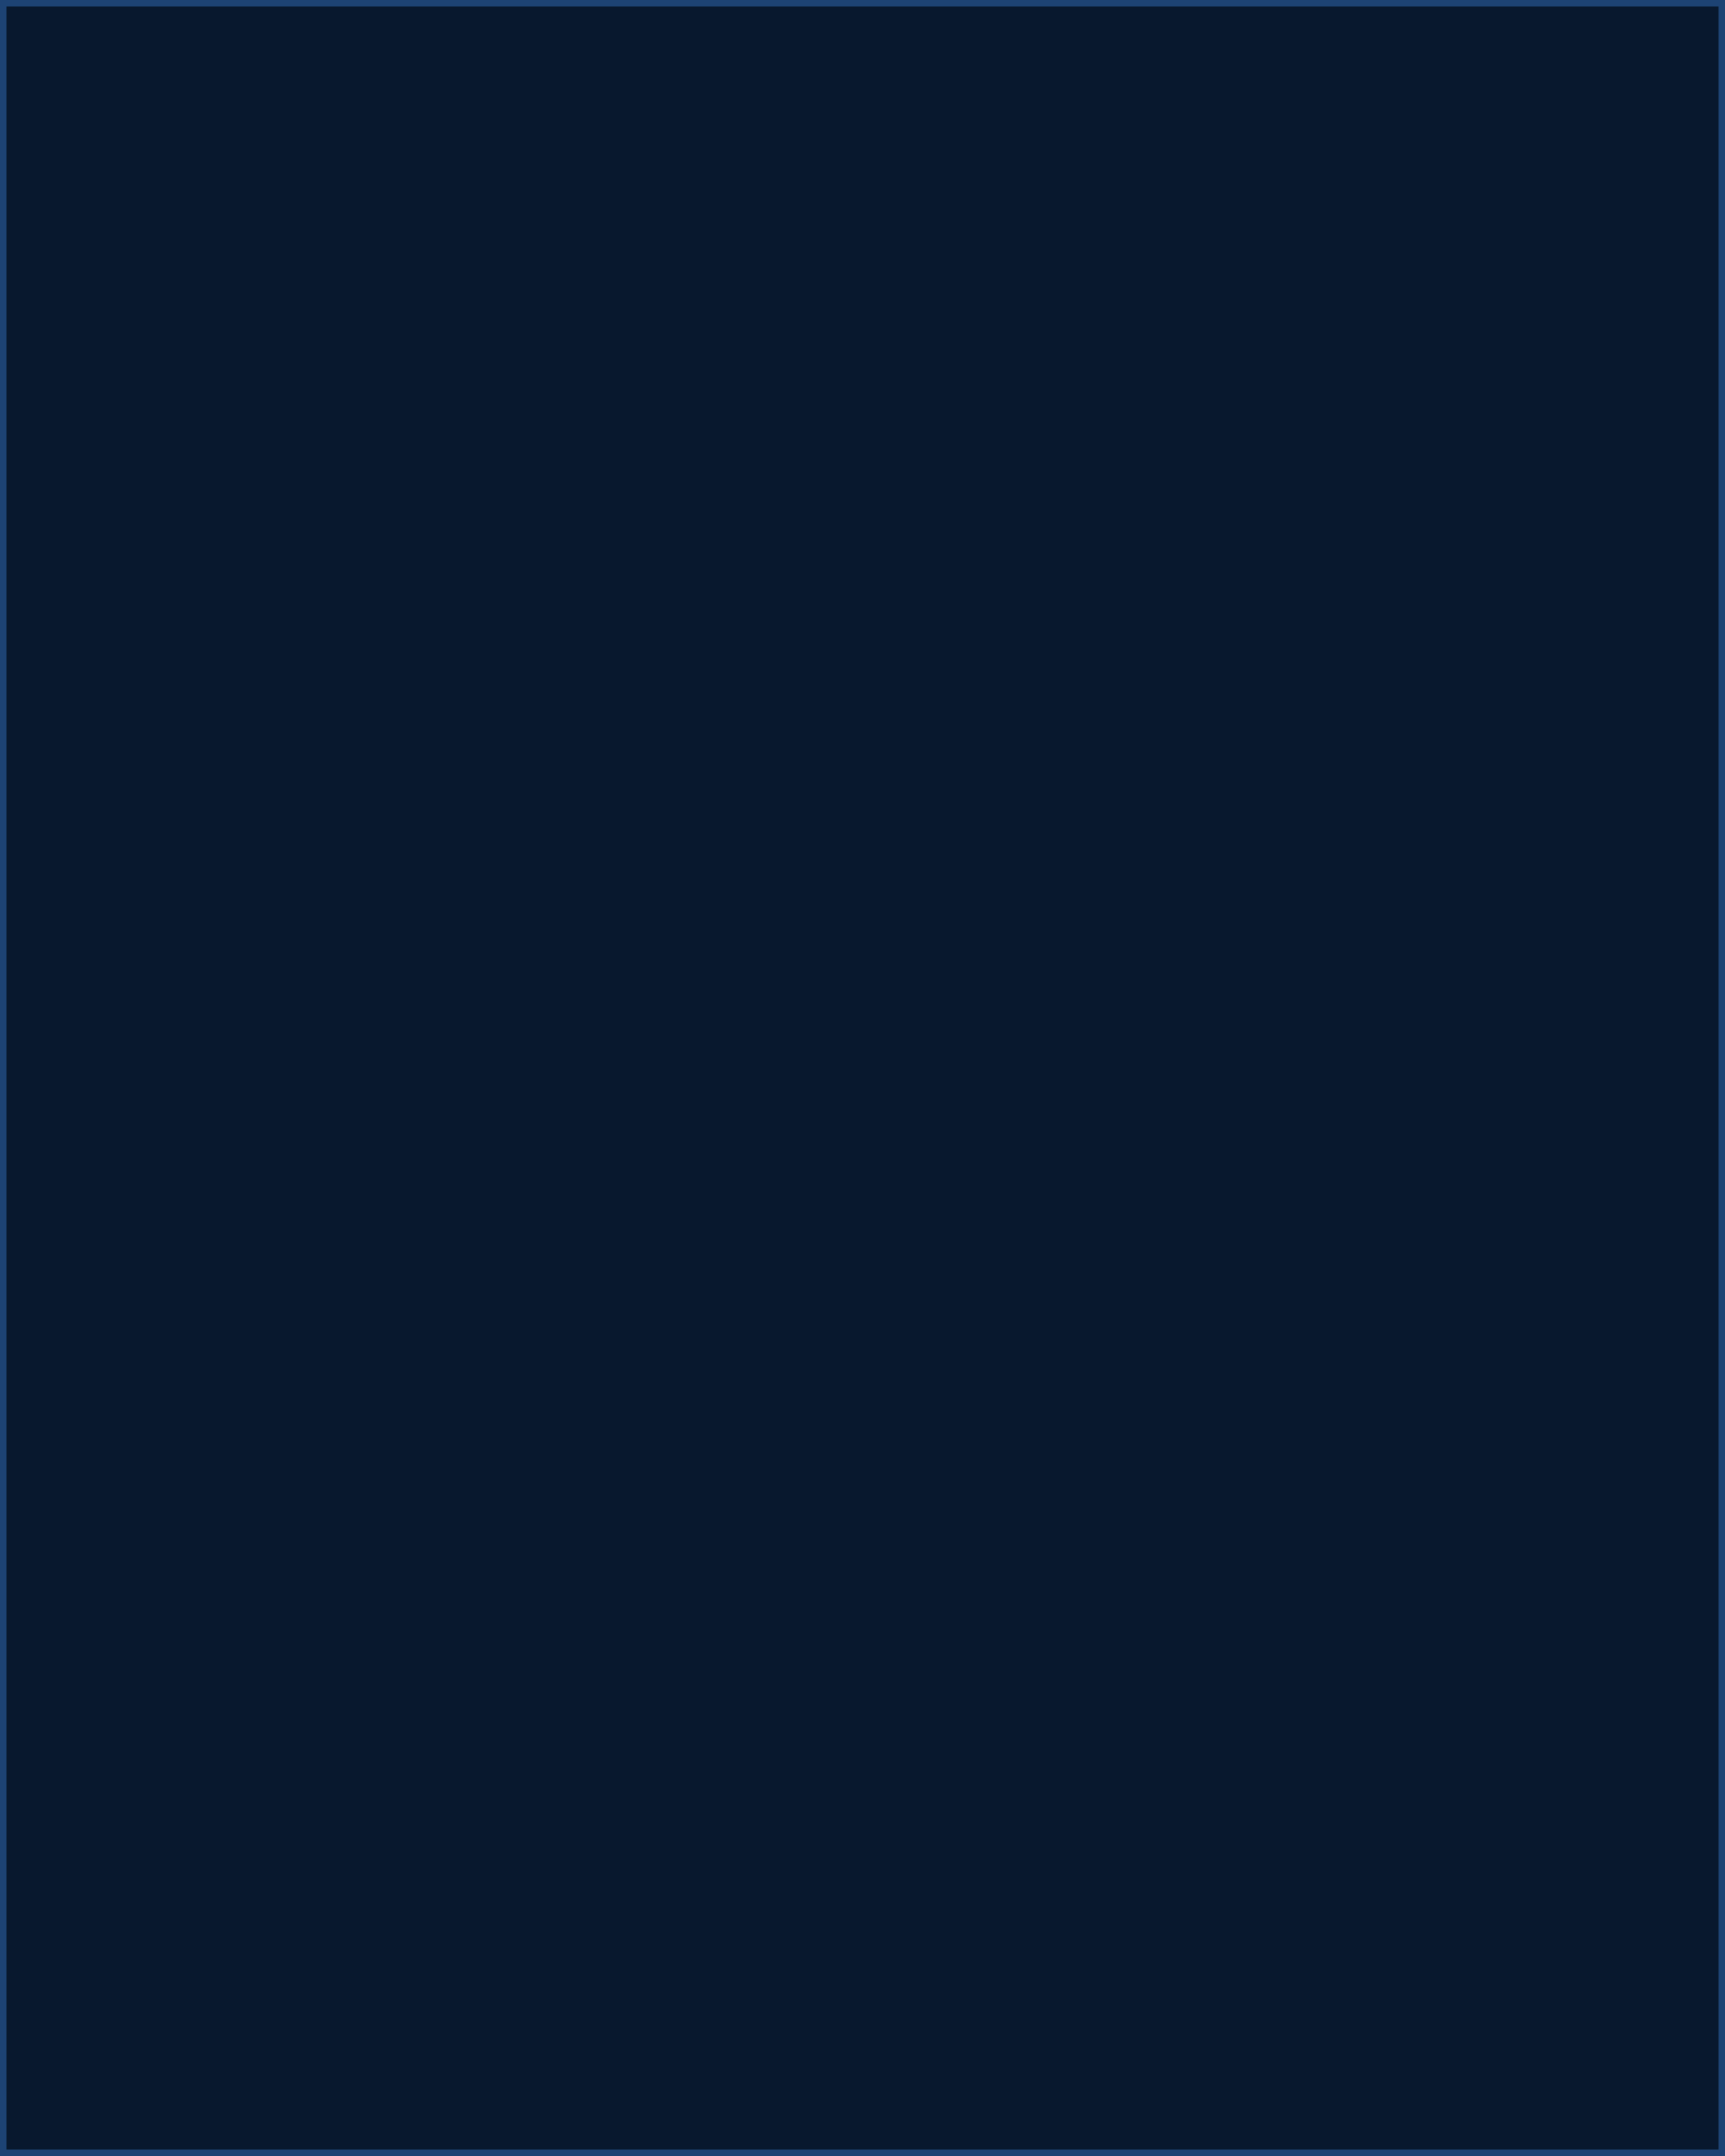
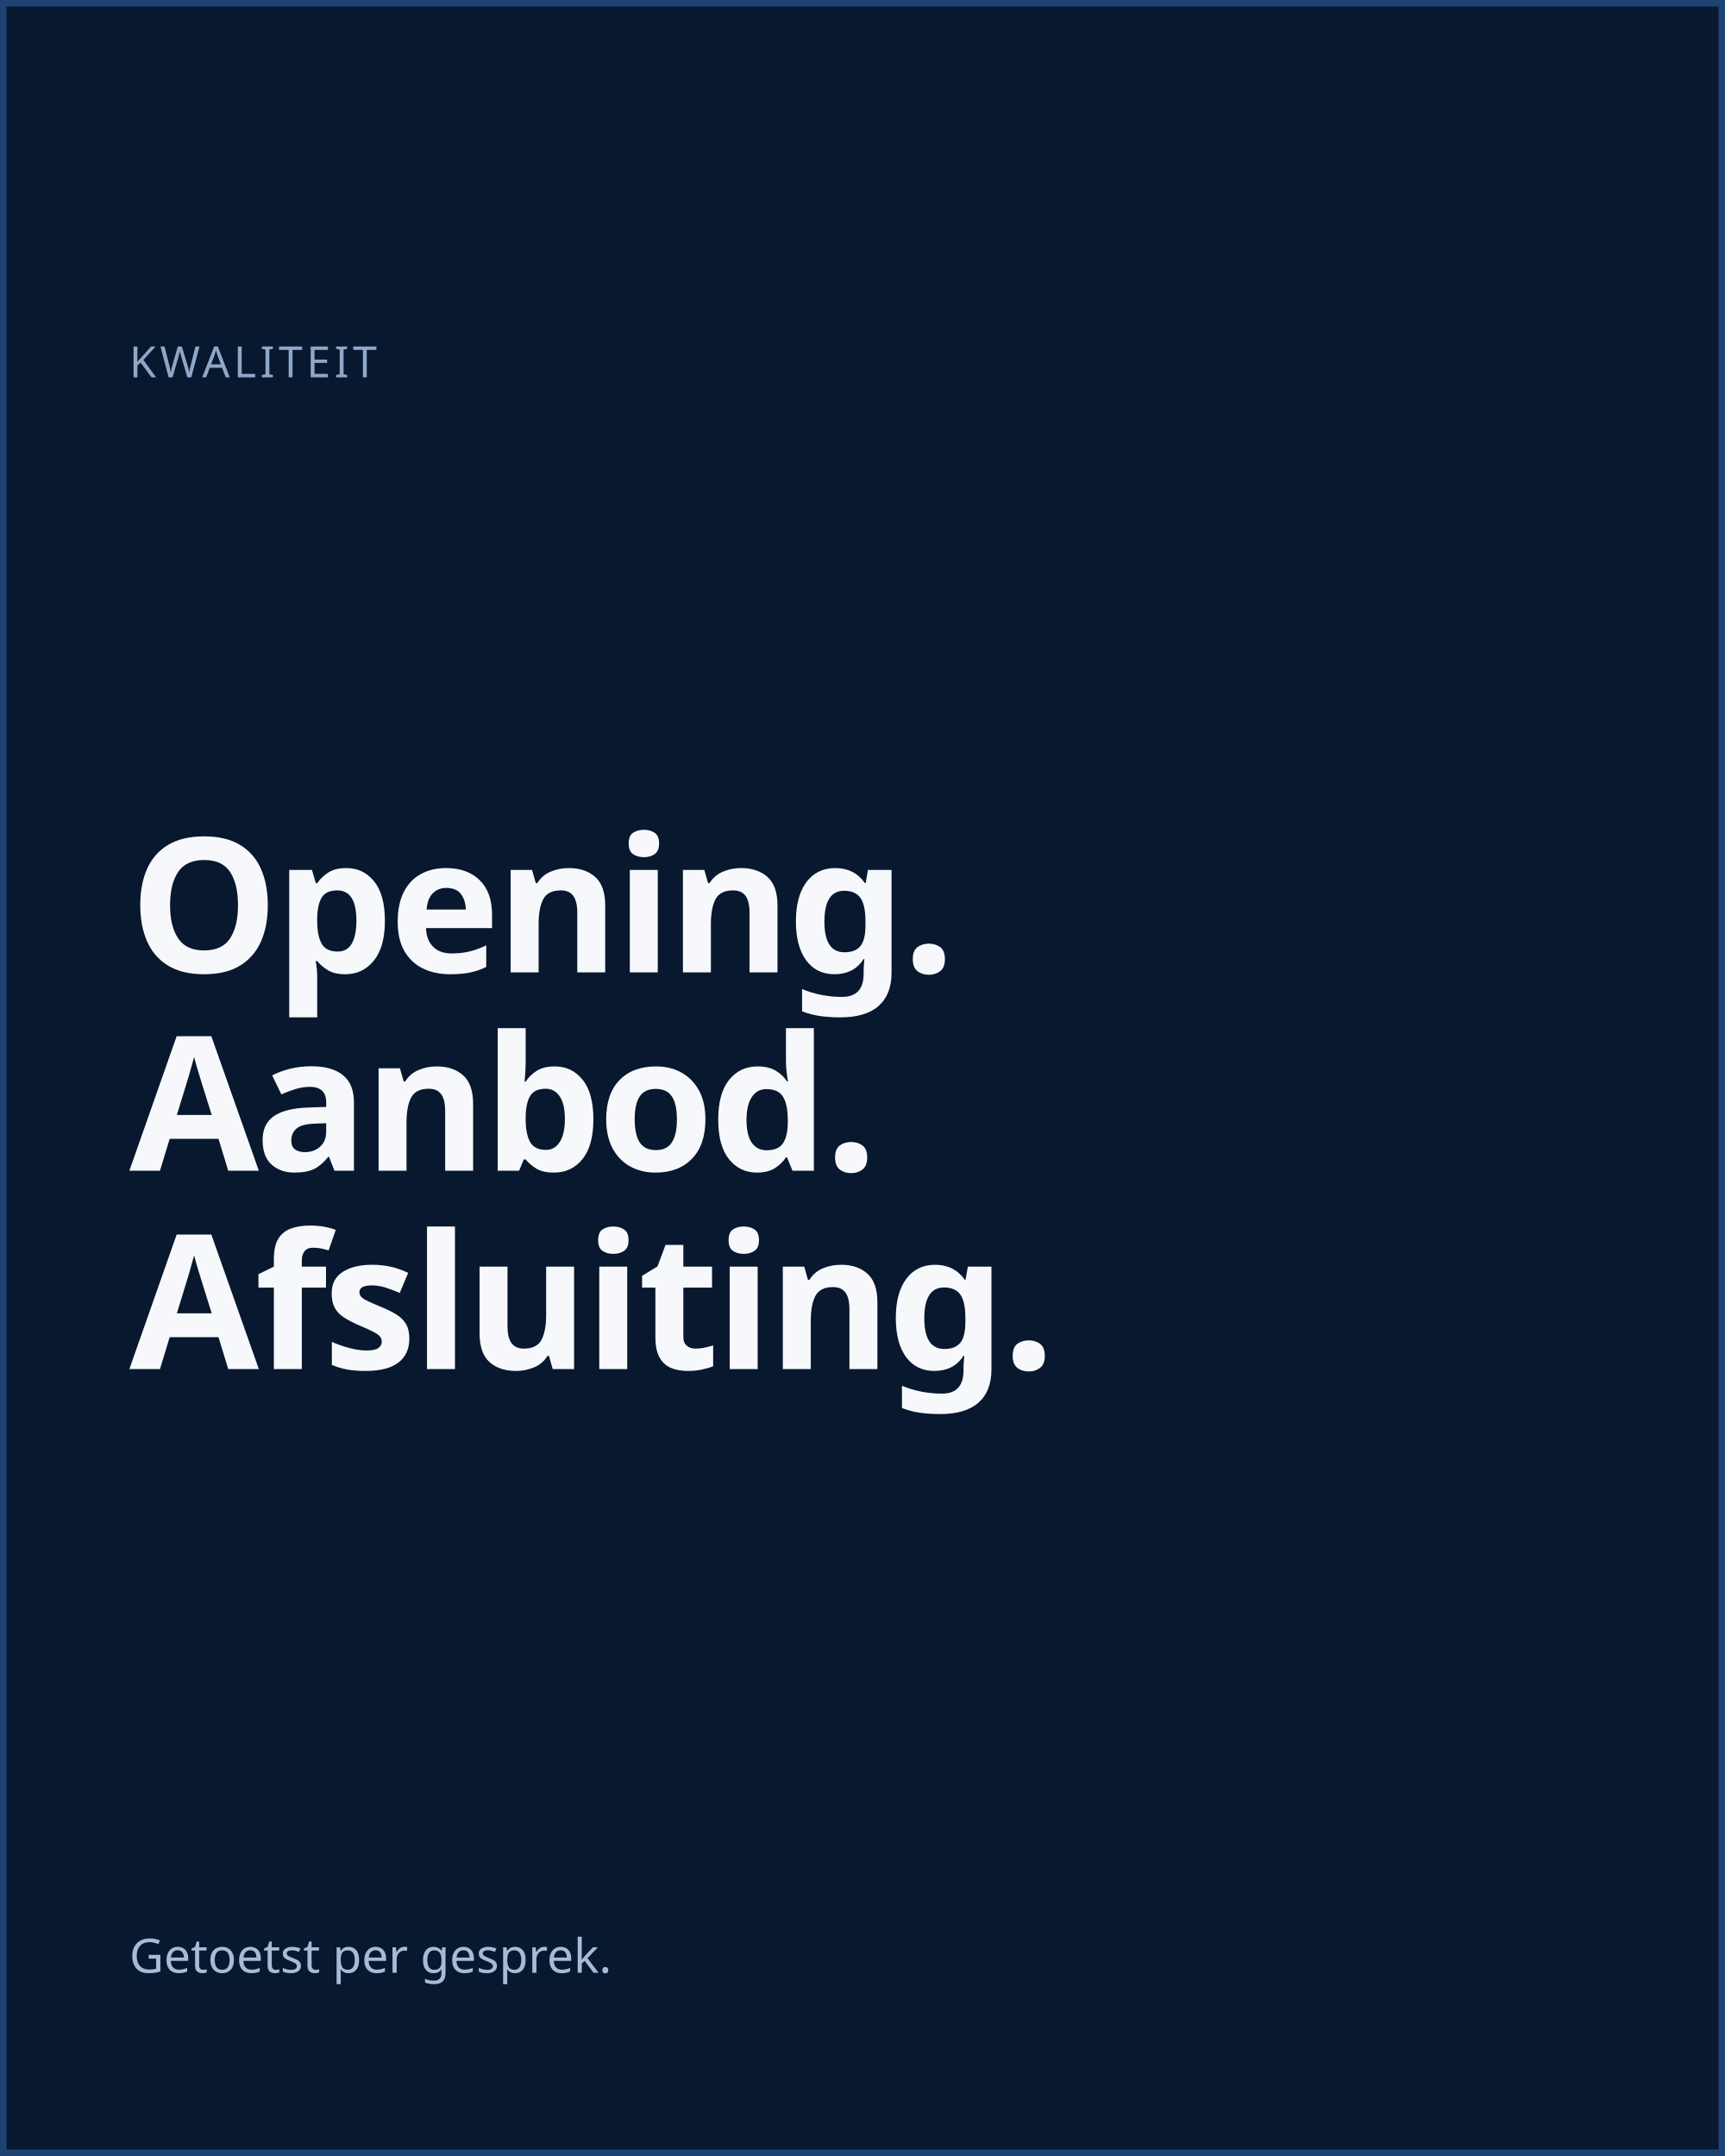
<svg xmlns="http://www.w3.org/2000/svg" viewBox="0 0 800 1000" preserveAspectRatio="xMidYMid slice">
  <rect width="800" height="1000" fill="#08182E" />
+   <text x="60" y="175" font-family="system-ui, sans-serif" font-size="20" font-weight="500" letter-spacing="1.8" fill="#8FA8C8">KWALITEIT</text>
+   <text y="451" font-family="system-ui, sans-serif" font-size="87" font-weight="800" letter-spacing="-1.9" fill="#F6F8FB">
+     <tspan x="60">Opening.</tspan>
+     <tspan x="60" dy="92">Aanbod.</tspan>
+     <tspan x="60" dy="92">Afsluiting.</tspan>
+   </text>
+   <text x="60" y="915" font-family="system-ui, sans-serif" font-size="22" font-weight="400" fill="#A7BBD6">Getoetst per gesprek.</text>
  <rect x="1.5" y="1.5" width="797" height="997" fill="none" stroke="#1D4374" stroke-width="3" />
</svg>
